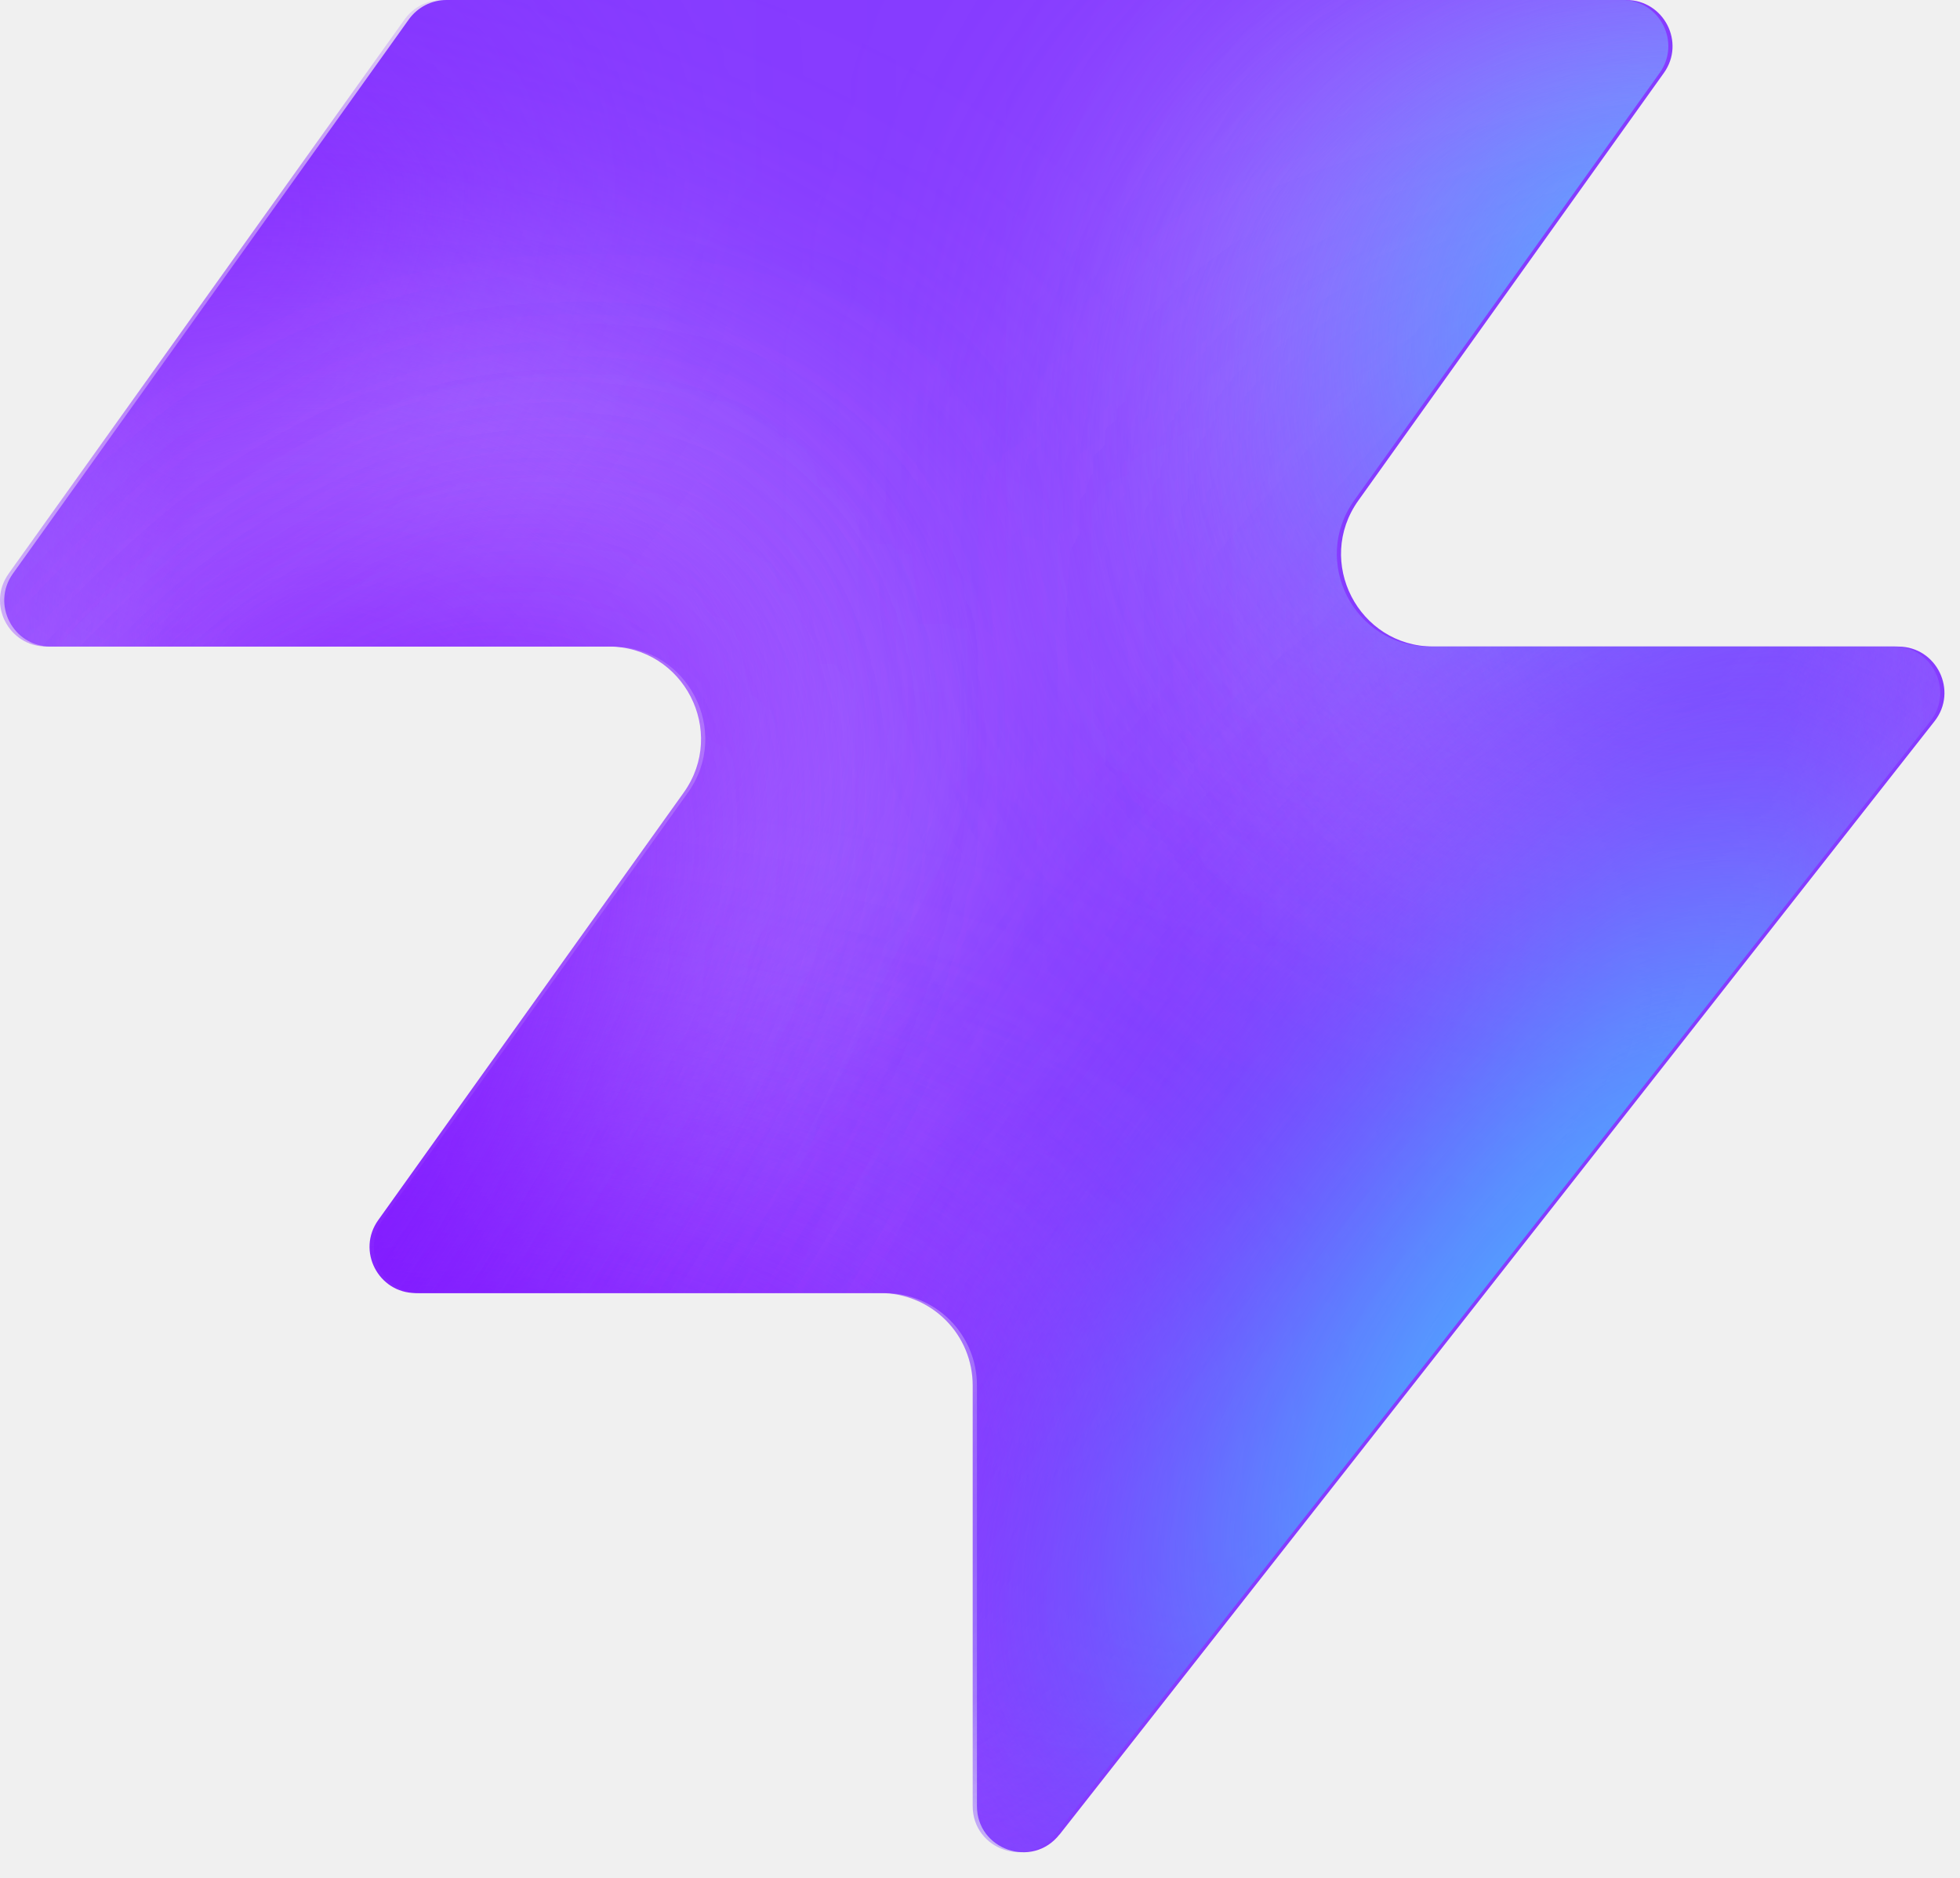
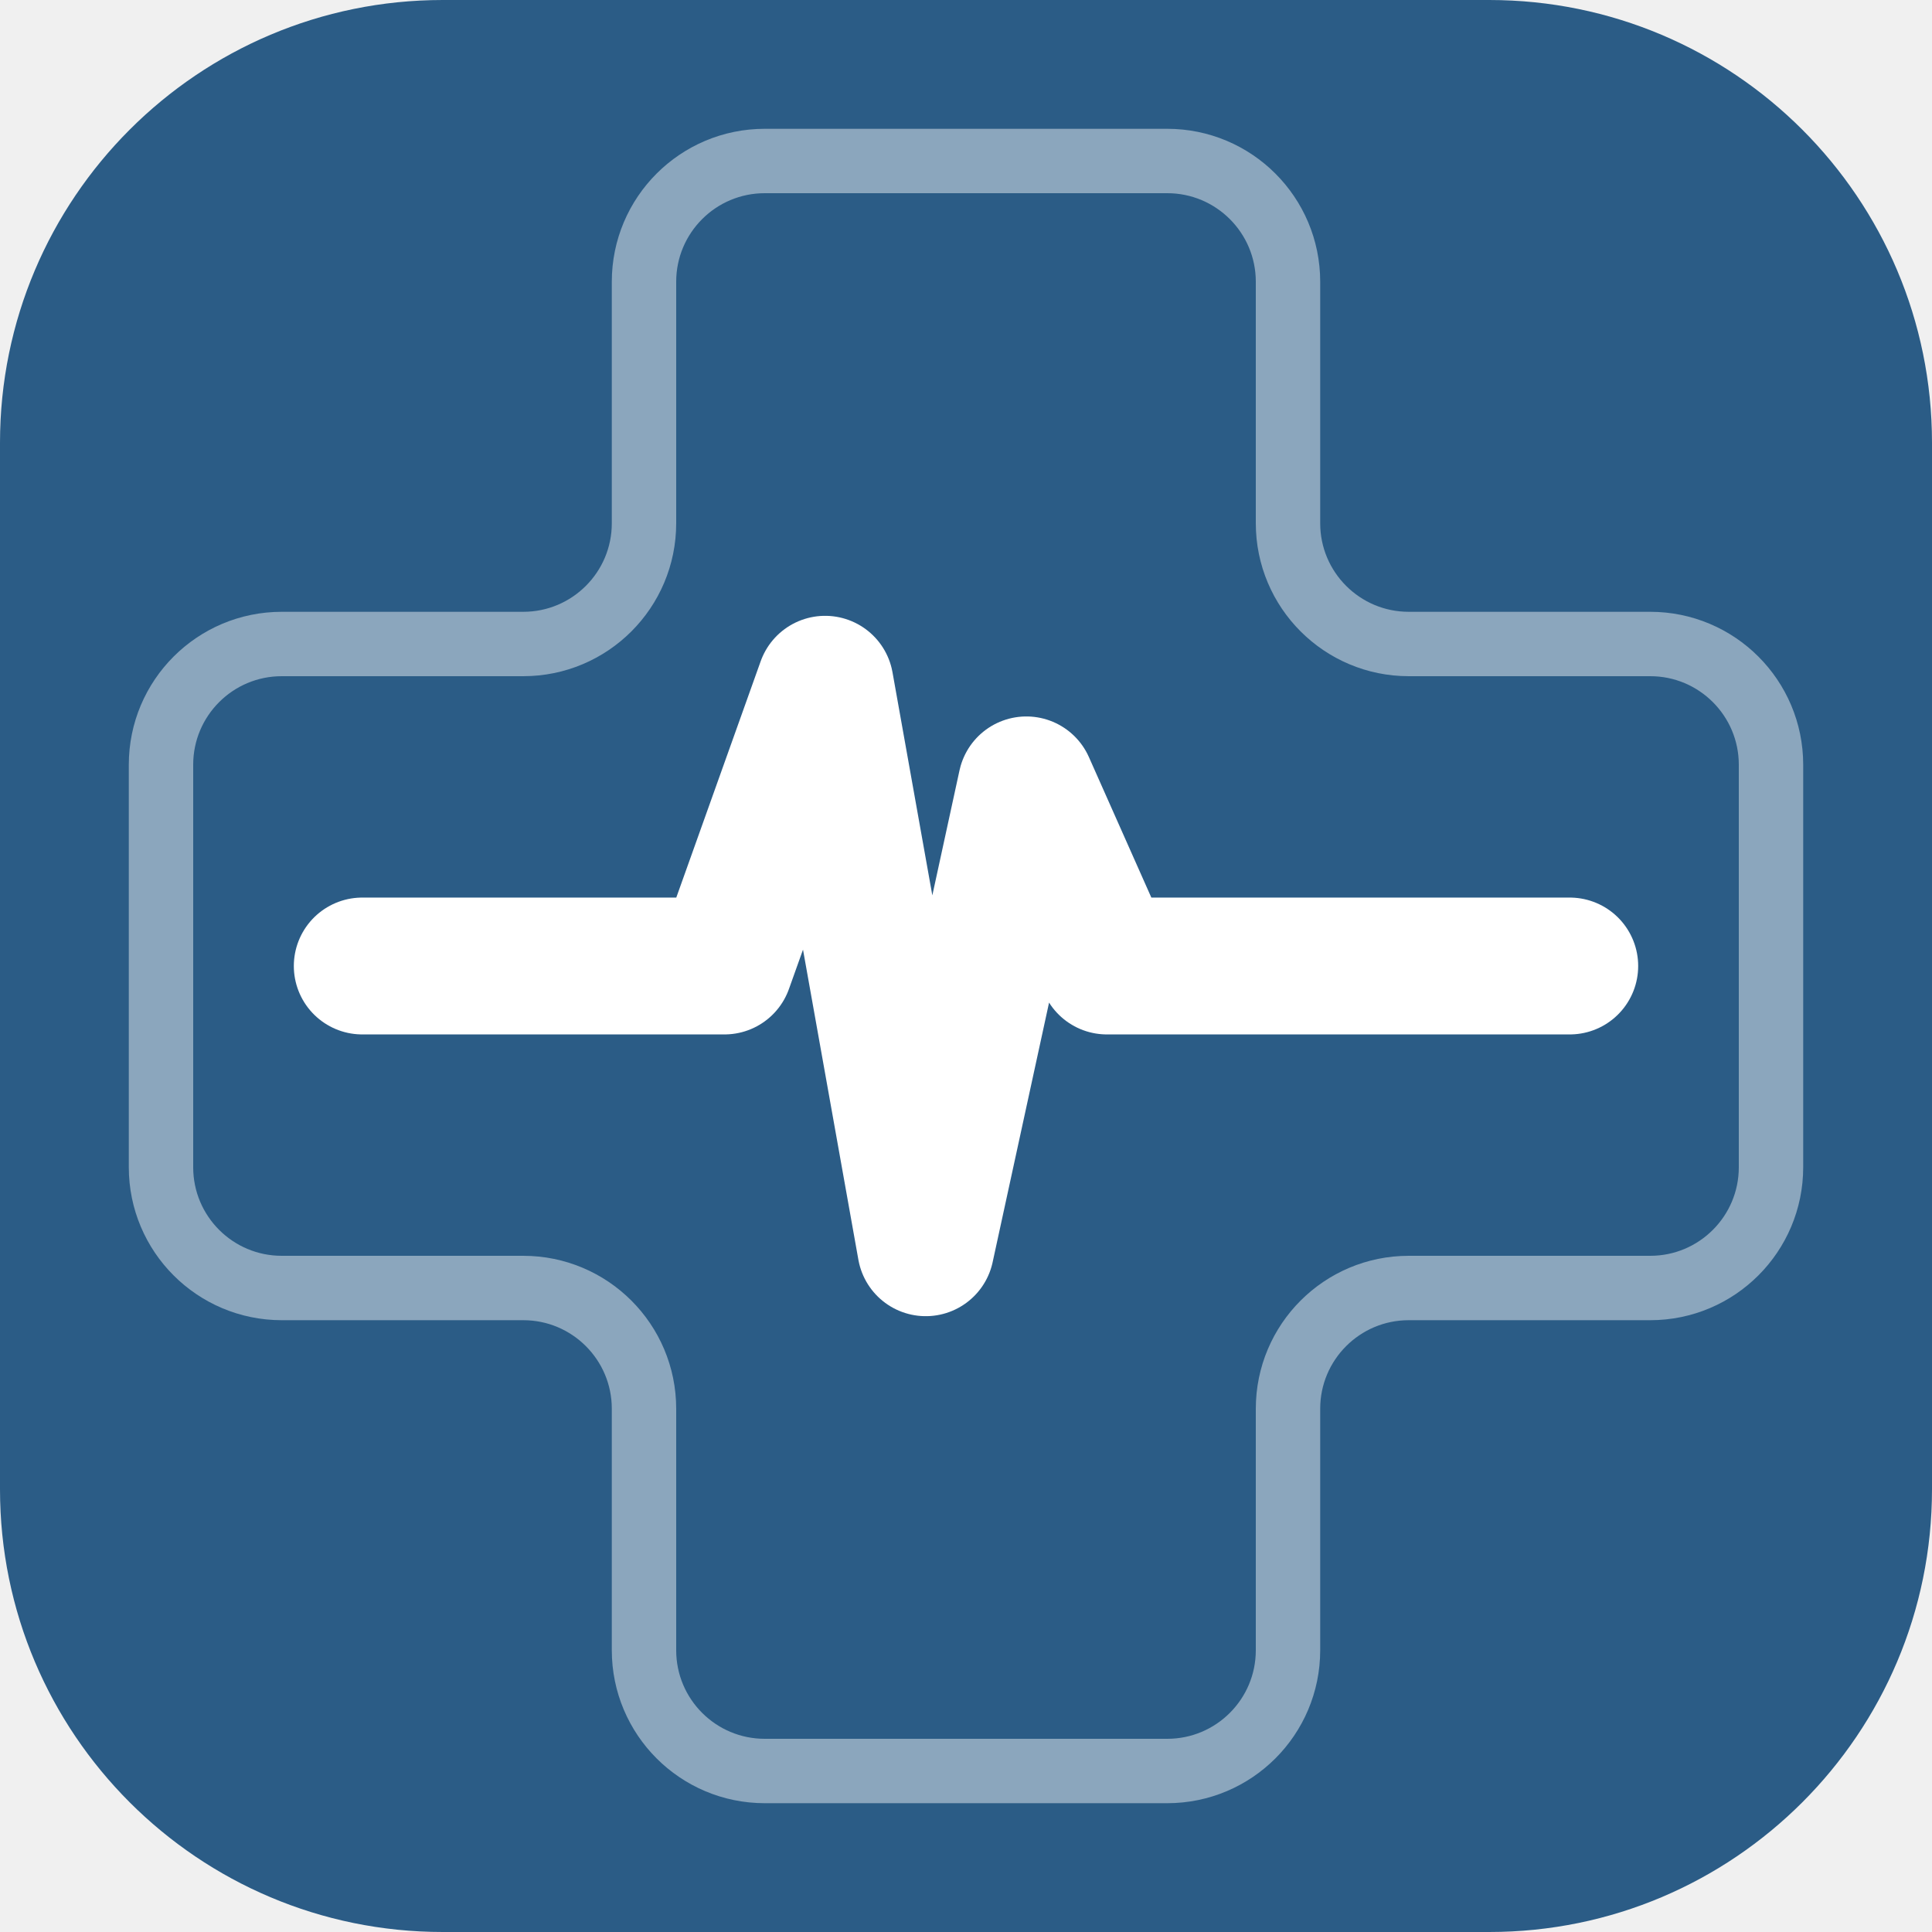
- <svg xmlns="http://www.w3.org/2000/svg" width="48" height="46" fill="none" viewBox="0 0 48 46">
-   <path fill="#863bff" d="M25.946 44.938c-.664.845-2.021.375-2.021-.698V33.937a2.26 2.26 0 0 0-2.262-2.262H10.287c-.92 0-1.456-1.04-.92-1.788l7.48-10.471c1.07-1.497 0-3.578-1.842-3.578H1.237c-.92 0-1.456-1.04-.92-1.788L10.013.474c.214-.297.556-.474.92-.474h28.894c.92 0 1.456 1.04.92 1.788l-7.48 10.471c-1.07 1.498 0 3.579 1.842 3.579h11.377c.943 0 1.473 1.088.89 1.83L25.947 44.94z" style="fill:#863bff;fill:color(display-p3 .525 .23 1);fill-opacity:1" />
-   <mask id="a" width="48" height="46" x="0" y="0" maskUnits="userSpaceOnUse" style="mask-type:alpha">
-     <path fill="#000" d="M25.842 44.938c-.664.844-2.021.375-2.021-.698V33.937a2.26 2.26 0 0 0-2.262-2.262H10.183c-.92 0-1.456-1.04-.92-1.788l7.48-10.471c1.07-1.498 0-3.579-1.842-3.579H1.133c-.92 0-1.456-1.04-.92-1.787L9.91.473c.214-.297.556-.474.92-.474h28.894c.92 0 1.456 1.04.92 1.788l-7.48 10.471c-1.07 1.498 0 3.578 1.842 3.578h11.377c.943 0 1.473 1.088.89 1.832L25.843 44.94z" style="fill:#000;fill-opacity:1" />
-   </mask>
-   <g mask="url(#a)">
-     <g filter="url(#b)">
-       <ellipse cx="5.508" cy="14.704" fill="#ede6ff" rx="5.508" ry="14.704" style="fill:#ede6ff;fill:color(display-p3 .927 .903 1);fill-opacity:1" transform="matrix(.00324 1 1 -.00324 -4.47 31.516)" />
-     </g>
-     <g filter="url(#c)">
-       <ellipse cx="10.399" cy="29.851" fill="#ede6ff" rx="10.399" ry="29.851" style="fill:#ede6ff;fill:color(display-p3 .927 .903 1);fill-opacity:1" transform="matrix(.00324 1 1 -.00324 -39.328 7.883)" />
-     </g>
-     <g filter="url(#d)">
-       <ellipse cx="5.508" cy="30.487" fill="#7e14ff" rx="5.508" ry="30.487" style="fill:#7e14ff;fill:color(display-p3 .492 .077 1);fill-opacity:1" transform="rotate(89.814 -25.913 -14.639)scale(1 -1)" />
-     </g>
-     <g filter="url(#e)">
-       <ellipse cx="5.508" cy="30.599" fill="#7e14ff" rx="5.508" ry="30.599" style="fill:#7e14ff;fill:color(display-p3 .492 .077 1);fill-opacity:1" transform="rotate(89.814 -32.644 -3.334)scale(1 -1)" />
-     </g>
-     <g filter="url(#f)">
-       <ellipse cx="5.508" cy="30.599" fill="#7e14ff" rx="5.508" ry="30.599" style="fill:#7e14ff;fill:color(display-p3 .492 .077 1);fill-opacity:1" transform="matrix(.00324 1 1 -.00324 -34.34 30.47)" />
-     </g>
-     <g filter="url(#g)">
-       <ellipse cx="14.072" cy="22.078" fill="#ede6ff" rx="14.072" ry="22.078" style="fill:#ede6ff;fill:color(display-p3 .927 .903 1);fill-opacity:1" transform="rotate(93.35 24.506 48.493)scale(-1 1)" />
-     </g>
-     <g filter="url(#h)">
-       <ellipse cx="3.47" cy="21.501" fill="#7e14ff" rx="3.47" ry="21.501" style="fill:#7e14ff;fill:color(display-p3 .492 .077 1);fill-opacity:1" transform="rotate(89.009 28.708 47.59)scale(-1 1)" />
-     </g>
-     <g filter="url(#i)">
-       <ellipse cx="3.47" cy="21.501" fill="#7e14ff" rx="3.47" ry="21.501" style="fill:#7e14ff;fill:color(display-p3 .492 .077 1);fill-opacity:1" transform="rotate(89.009 28.708 47.59)scale(-1 1)" />
-     </g>
-     <g filter="url(#j)">
-       <ellipse cx=".387" cy="8.972" fill="#7e14ff" rx="4.407" ry="29.108" style="fill:#7e14ff;fill:color(display-p3 .492 .077 1);fill-opacity:1" transform="rotate(39.51 .387 8.972)" />
-     </g>
-     <g filter="url(#k)">
-       <ellipse cx="47.523" cy="-6.092" fill="#7e14ff" rx="4.407" ry="29.108" style="fill:#7e14ff;fill:color(display-p3 .492 .077 1);fill-opacity:1" transform="rotate(37.892 47.523 -6.092)" />
-     </g>
-     <g filter="url(#l)">
-       <ellipse cx="41.412" cy="6.333" fill="#47bfff" rx="5.971" ry="9.665" style="fill:#47bfff;fill:color(display-p3 .28 .748 1);fill-opacity:1" transform="rotate(37.892 41.412 6.333)" />
-     </g>
-     <g filter="url(#m)">
-       <ellipse cx="-1.879" cy="38.332" fill="#7e14ff" rx="4.407" ry="29.108" style="fill:#7e14ff;fill:color(display-p3 .492 .077 1);fill-opacity:1" transform="rotate(37.892 -1.88 38.332)" />
-     </g>
-     <g filter="url(#n)">
-       <ellipse cx="-1.879" cy="38.332" fill="#7e14ff" rx="4.407" ry="29.108" style="fill:#7e14ff;fill:color(display-p3 .492 .077 1);fill-opacity:1" transform="rotate(37.892 -1.88 38.332)" />
-     </g>
-     <g filter="url(#o)">
-       <ellipse cx="35.651" cy="29.907" fill="#7e14ff" rx="4.407" ry="29.108" style="fill:#7e14ff;fill:color(display-p3 .492 .077 1);fill-opacity:1" transform="rotate(37.892 35.651 29.907)" />
-     </g>
-     <g filter="url(#p)">
-       <ellipse cx="38.418" cy="32.4" fill="#47bfff" rx="5.971" ry="15.297" style="fill:#47bfff;fill:color(display-p3 .28 .748 1);fill-opacity:1" transform="rotate(37.892 38.418 32.4)" />
-     </g>
-   </g>
-   <defs>
-     <filter id="b" width="60.045" height="41.654" x="-19.77" y="16.149" color-interpolation-filters="sRGB" filterUnits="userSpaceOnUse">
-       <feFlood flood-opacity="0" result="BackgroundImageFix" />
-       <feBlend in="SourceGraphic" in2="BackgroundImageFix" result="shape" />
-       <feGaussianBlur result="effect1_foregroundBlur_2002_17158" stdDeviation="7.659" />
-     </filter>
-     <filter id="c" width="90.34" height="51.437" x="-54.613" y="-7.533" color-interpolation-filters="sRGB" filterUnits="userSpaceOnUse">
-       <feFlood flood-opacity="0" result="BackgroundImageFix" />
-       <feBlend in="SourceGraphic" in2="BackgroundImageFix" result="shape" />
-       <feGaussianBlur result="effect1_foregroundBlur_2002_17158" stdDeviation="7.659" />
-     </filter>
-     <filter id="d" width="79.355" height="29.4" x="-49.64" y="2.03" color-interpolation-filters="sRGB" filterUnits="userSpaceOnUse">
-       <feFlood flood-opacity="0" result="BackgroundImageFix" />
-       <feBlend in="SourceGraphic" in2="BackgroundImageFix" result="shape" />
-       <feGaussianBlur result="effect1_foregroundBlur_2002_17158" stdDeviation="4.596" />
-     </filter>
-     <filter id="e" width="79.579" height="29.4" x="-45.045" y="20.029" color-interpolation-filters="sRGB" filterUnits="userSpaceOnUse">
-       <feFlood flood-opacity="0" result="BackgroundImageFix" />
-       <feBlend in="SourceGraphic" in2="BackgroundImageFix" result="shape" />
-       <feGaussianBlur result="effect1_foregroundBlur_2002_17158" stdDeviation="4.596" />
-     </filter>
-     <filter id="f" width="79.579" height="29.4" x="-43.513" y="21.178" color-interpolation-filters="sRGB" filterUnits="userSpaceOnUse">
-       <feFlood flood-opacity="0" result="BackgroundImageFix" />
-       <feBlend in="SourceGraphic" in2="BackgroundImageFix" result="shape" />
-       <feGaussianBlur result="effect1_foregroundBlur_2002_17158" stdDeviation="4.596" />
-     </filter>
-     <filter id="g" width="74.749" height="58.852" x="15.756" y="-17.901" color-interpolation-filters="sRGB" filterUnits="userSpaceOnUse">
-       <feFlood flood-opacity="0" result="BackgroundImageFix" />
-       <feBlend in="SourceGraphic" in2="BackgroundImageFix" result="shape" />
-       <feGaussianBlur result="effect1_foregroundBlur_2002_17158" stdDeviation="7.659" />
-     </filter>
-     <filter id="h" width="61.377" height="25.362" x="23.548" y="2.284" color-interpolation-filters="sRGB" filterUnits="userSpaceOnUse">
-       <feFlood flood-opacity="0" result="BackgroundImageFix" />
-       <feBlend in="SourceGraphic" in2="BackgroundImageFix" result="shape" />
-       <feGaussianBlur result="effect1_foregroundBlur_2002_17158" stdDeviation="4.596" />
-     </filter>
-     <filter id="i" width="61.377" height="25.362" x="23.548" y="2.284" color-interpolation-filters="sRGB" filterUnits="userSpaceOnUse">
-       <feFlood flood-opacity="0" result="BackgroundImageFix" />
-       <feBlend in="SourceGraphic" in2="BackgroundImageFix" result="shape" />
-       <feGaussianBlur result="effect1_foregroundBlur_2002_17158" stdDeviation="4.596" />
-     </filter>
-     <filter id="j" width="56.045" height="63.649" x="-27.636" y="-22.853" color-interpolation-filters="sRGB" filterUnits="userSpaceOnUse">
-       <feFlood flood-opacity="0" result="BackgroundImageFix" />
-       <feBlend in="SourceGraphic" in2="BackgroundImageFix" result="shape" />
-       <feGaussianBlur result="effect1_foregroundBlur_2002_17158" stdDeviation="4.596" />
-     </filter>
-     <filter id="k" width="54.814" height="64.646" x="20.116" y="-38.415" color-interpolation-filters="sRGB" filterUnits="userSpaceOnUse">
-       <feFlood flood-opacity="0" result="BackgroundImageFix" />
-       <feBlend in="SourceGraphic" in2="BackgroundImageFix" result="shape" />
-       <feGaussianBlur result="effect1_foregroundBlur_2002_17158" stdDeviation="4.596" />
-     </filter>
-     <filter id="l" width="33.541" height="35.313" x="24.641" y="-11.323" color-interpolation-filters="sRGB" filterUnits="userSpaceOnUse">
-       <feFlood flood-opacity="0" result="BackgroundImageFix" />
-       <feBlend in="SourceGraphic" in2="BackgroundImageFix" result="shape" />
-       <feGaussianBlur result="effect1_foregroundBlur_2002_17158" stdDeviation="4.596" />
-     </filter>
-     <filter id="m" width="54.814" height="64.646" x="-29.286" y="6.009" color-interpolation-filters="sRGB" filterUnits="userSpaceOnUse">
-       <feFlood flood-opacity="0" result="BackgroundImageFix" />
-       <feBlend in="SourceGraphic" in2="BackgroundImageFix" result="shape" />
-       <feGaussianBlur result="effect1_foregroundBlur_2002_17158" stdDeviation="4.596" />
-     </filter>
-     <filter id="n" width="54.814" height="64.646" x="-29.286" y="6.009" color-interpolation-filters="sRGB" filterUnits="userSpaceOnUse">
-       <feFlood flood-opacity="0" result="BackgroundImageFix" />
-       <feBlend in="SourceGraphic" in2="BackgroundImageFix" result="shape" />
-       <feGaussianBlur result="effect1_foregroundBlur_2002_17158" stdDeviation="4.596" />
-     </filter>
-     <filter id="o" width="54.814" height="64.646" x="8.244" y="-2.416" color-interpolation-filters="sRGB" filterUnits="userSpaceOnUse">
-       <feFlood flood-opacity="0" result="BackgroundImageFix" />
-       <feBlend in="SourceGraphic" in2="BackgroundImageFix" result="shape" />
-       <feGaussianBlur result="effect1_foregroundBlur_2002_17158" stdDeviation="4.596" />
-     </filter>
-     <filter id="p" width="39.409" height="43.623" x="18.713" y="10.588" color-interpolation-filters="sRGB" filterUnits="userSpaceOnUse">
-       <feFlood flood-opacity="0" result="BackgroundImageFix" />
-       <feBlend in="SourceGraphic" in2="BackgroundImageFix" result="shape" />
-       <feGaussianBlur result="effect1_foregroundBlur_2002_17158" stdDeviation="4.596" />
-     </filter>
-   </defs>
+ <svg xmlns="http://www.w3.org/2000/svg" viewBox="0 0 48 48" width="48" height="48">
+   <rect width="48" height="48" rx="11" fill="#2b5c86" />
+   <path fill="none" stroke="rgba(255,255,255,0.45)" stroke-width="1.6" d="M19 4 H29 A3 3 0 0 1 32 7 V13 A3 3 0 0 0 35 16 H41 A3 3 0 0 1 44 19            V29 A3 3 0 0 1 41 32 H35 A3 3 0 0 0 32 35 V41 A3 3 0 0 1 29 44            H19 A3 3 0 0 1 16 41 V35 A3 3 0 0 0 13 32 H7 A3 3 0 0 1 4 29            V19 A3 3 0 0 1 7 16 H13 A3 3 0 0 0 16 13 V7 A3 3 0 0 1 19 4 Z" />
+   <polyline points="9,24 18,24 20.5,17 23,31 25.5,19.5 27.5,24 39,24" fill="none" stroke="#ffffff" stroke-width="3.4" stroke-linecap="round" stroke-linejoin="round" />
</svg>
